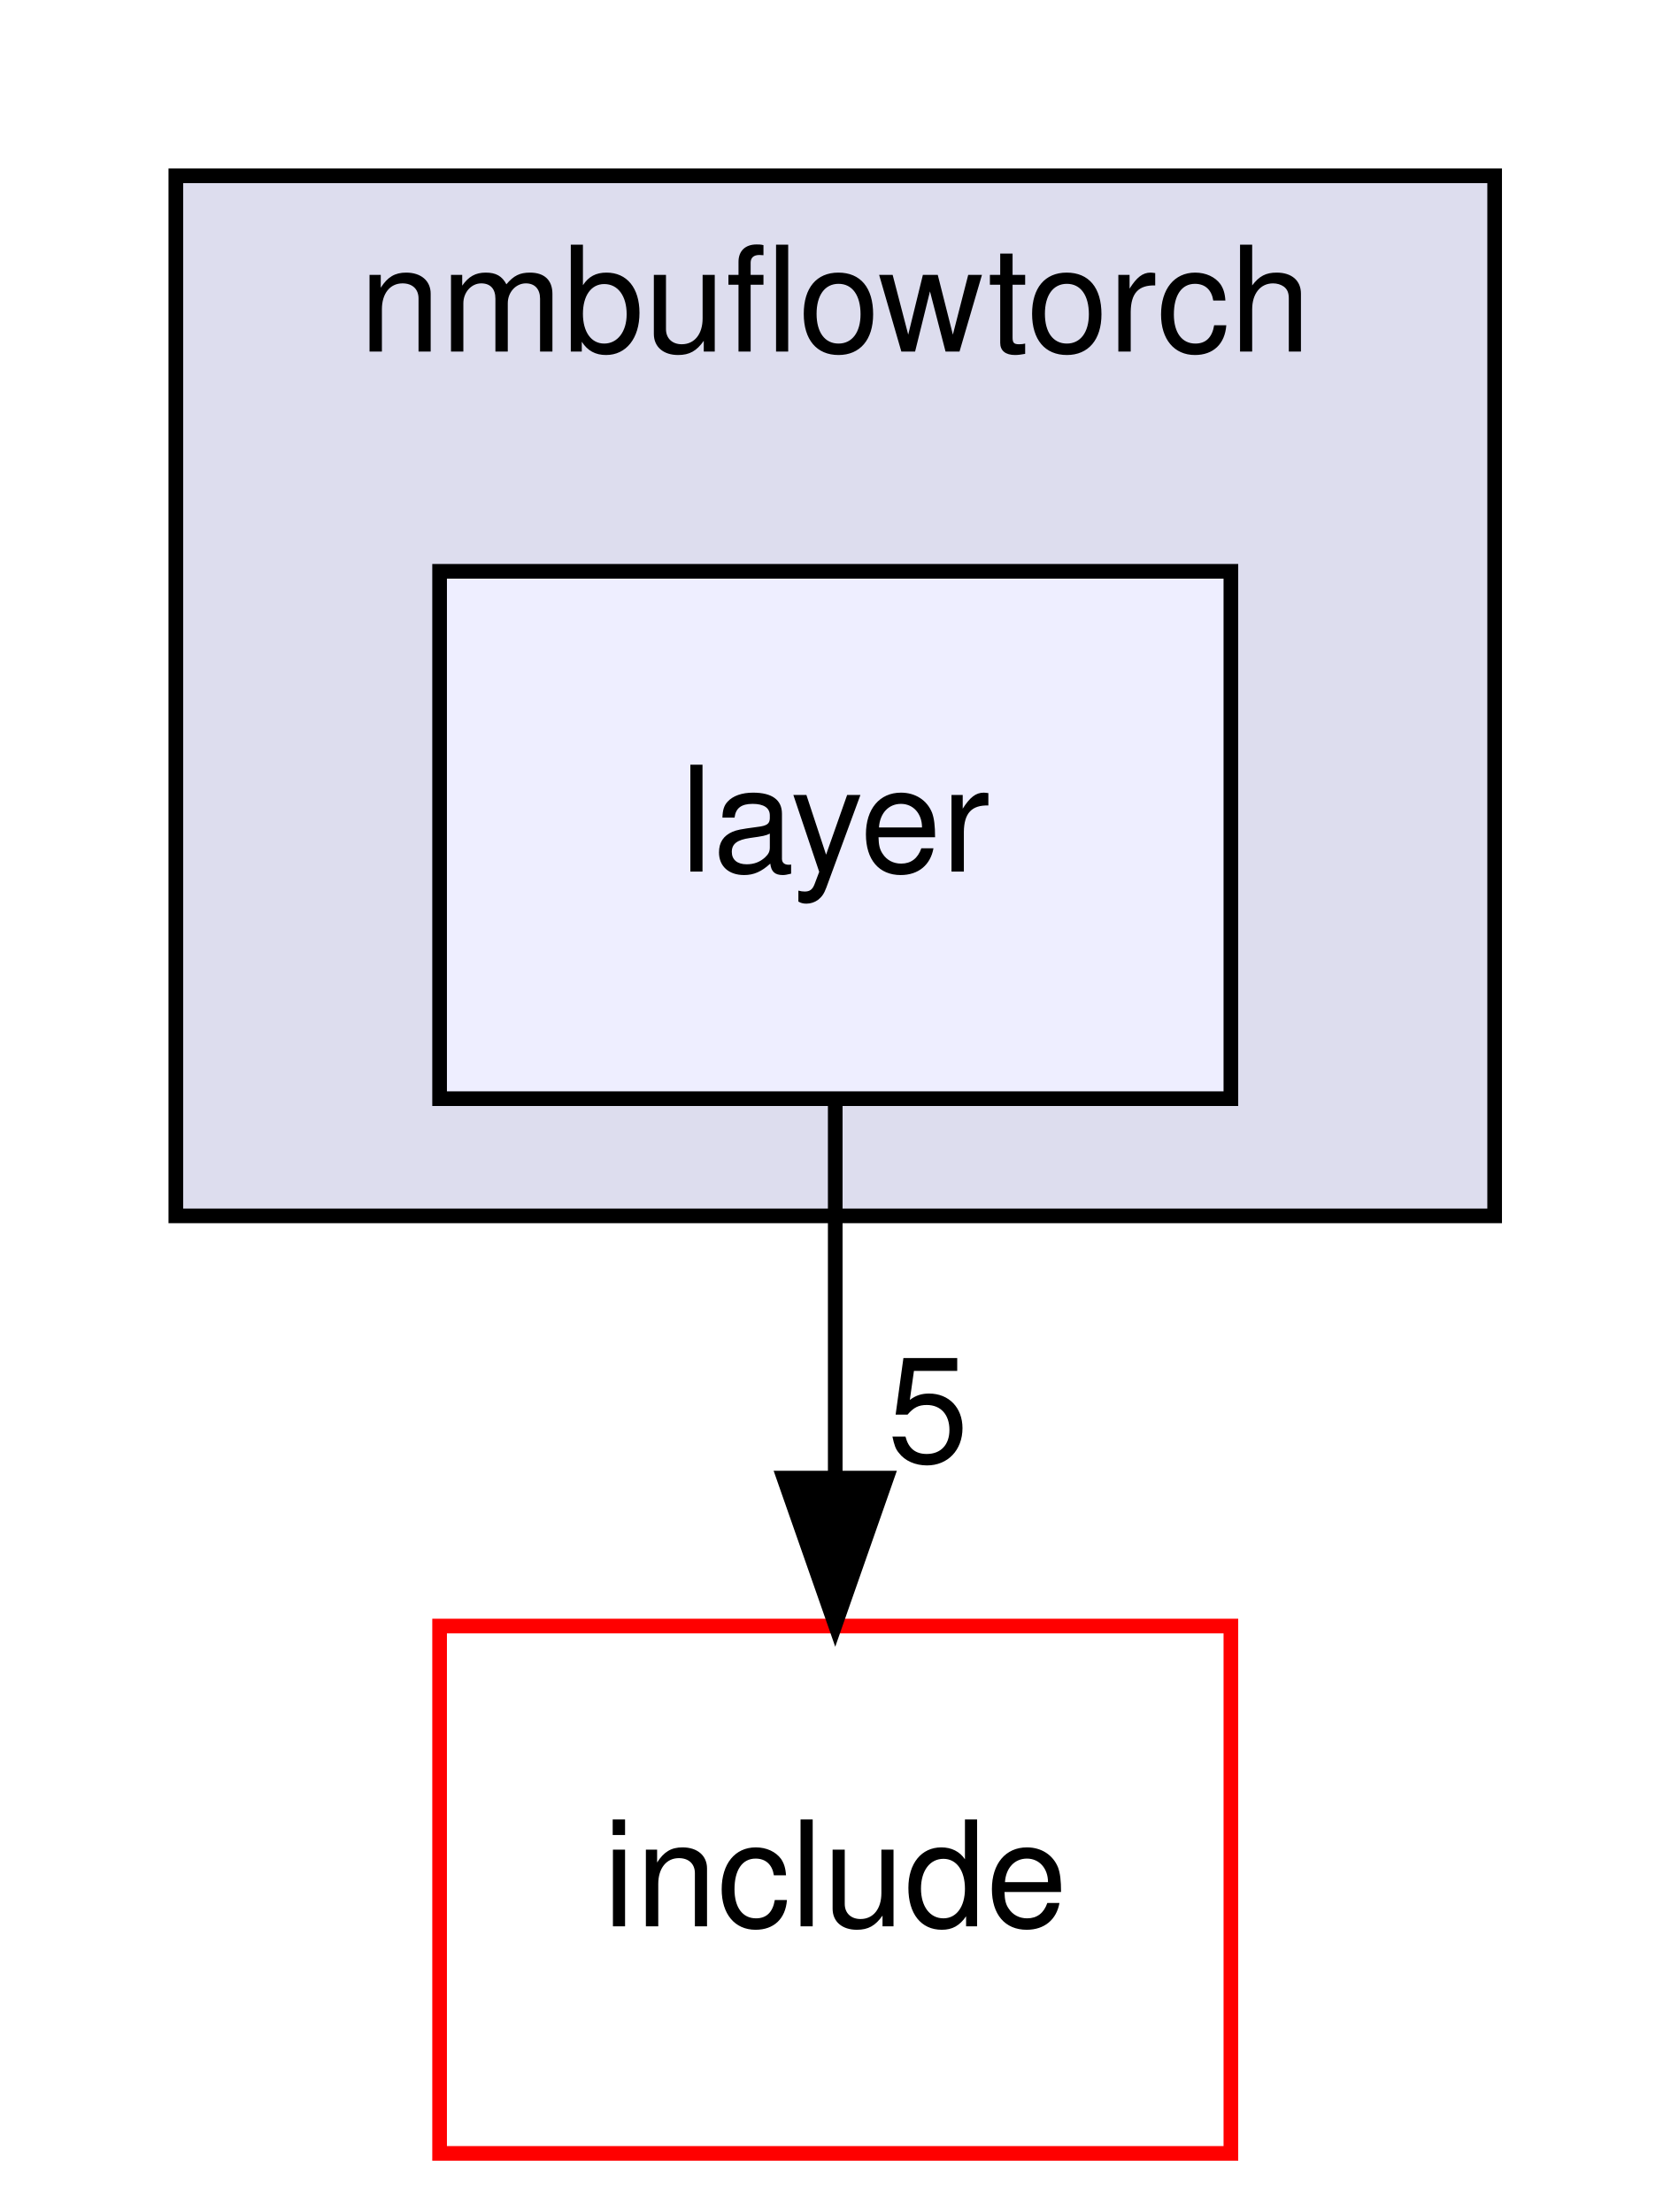
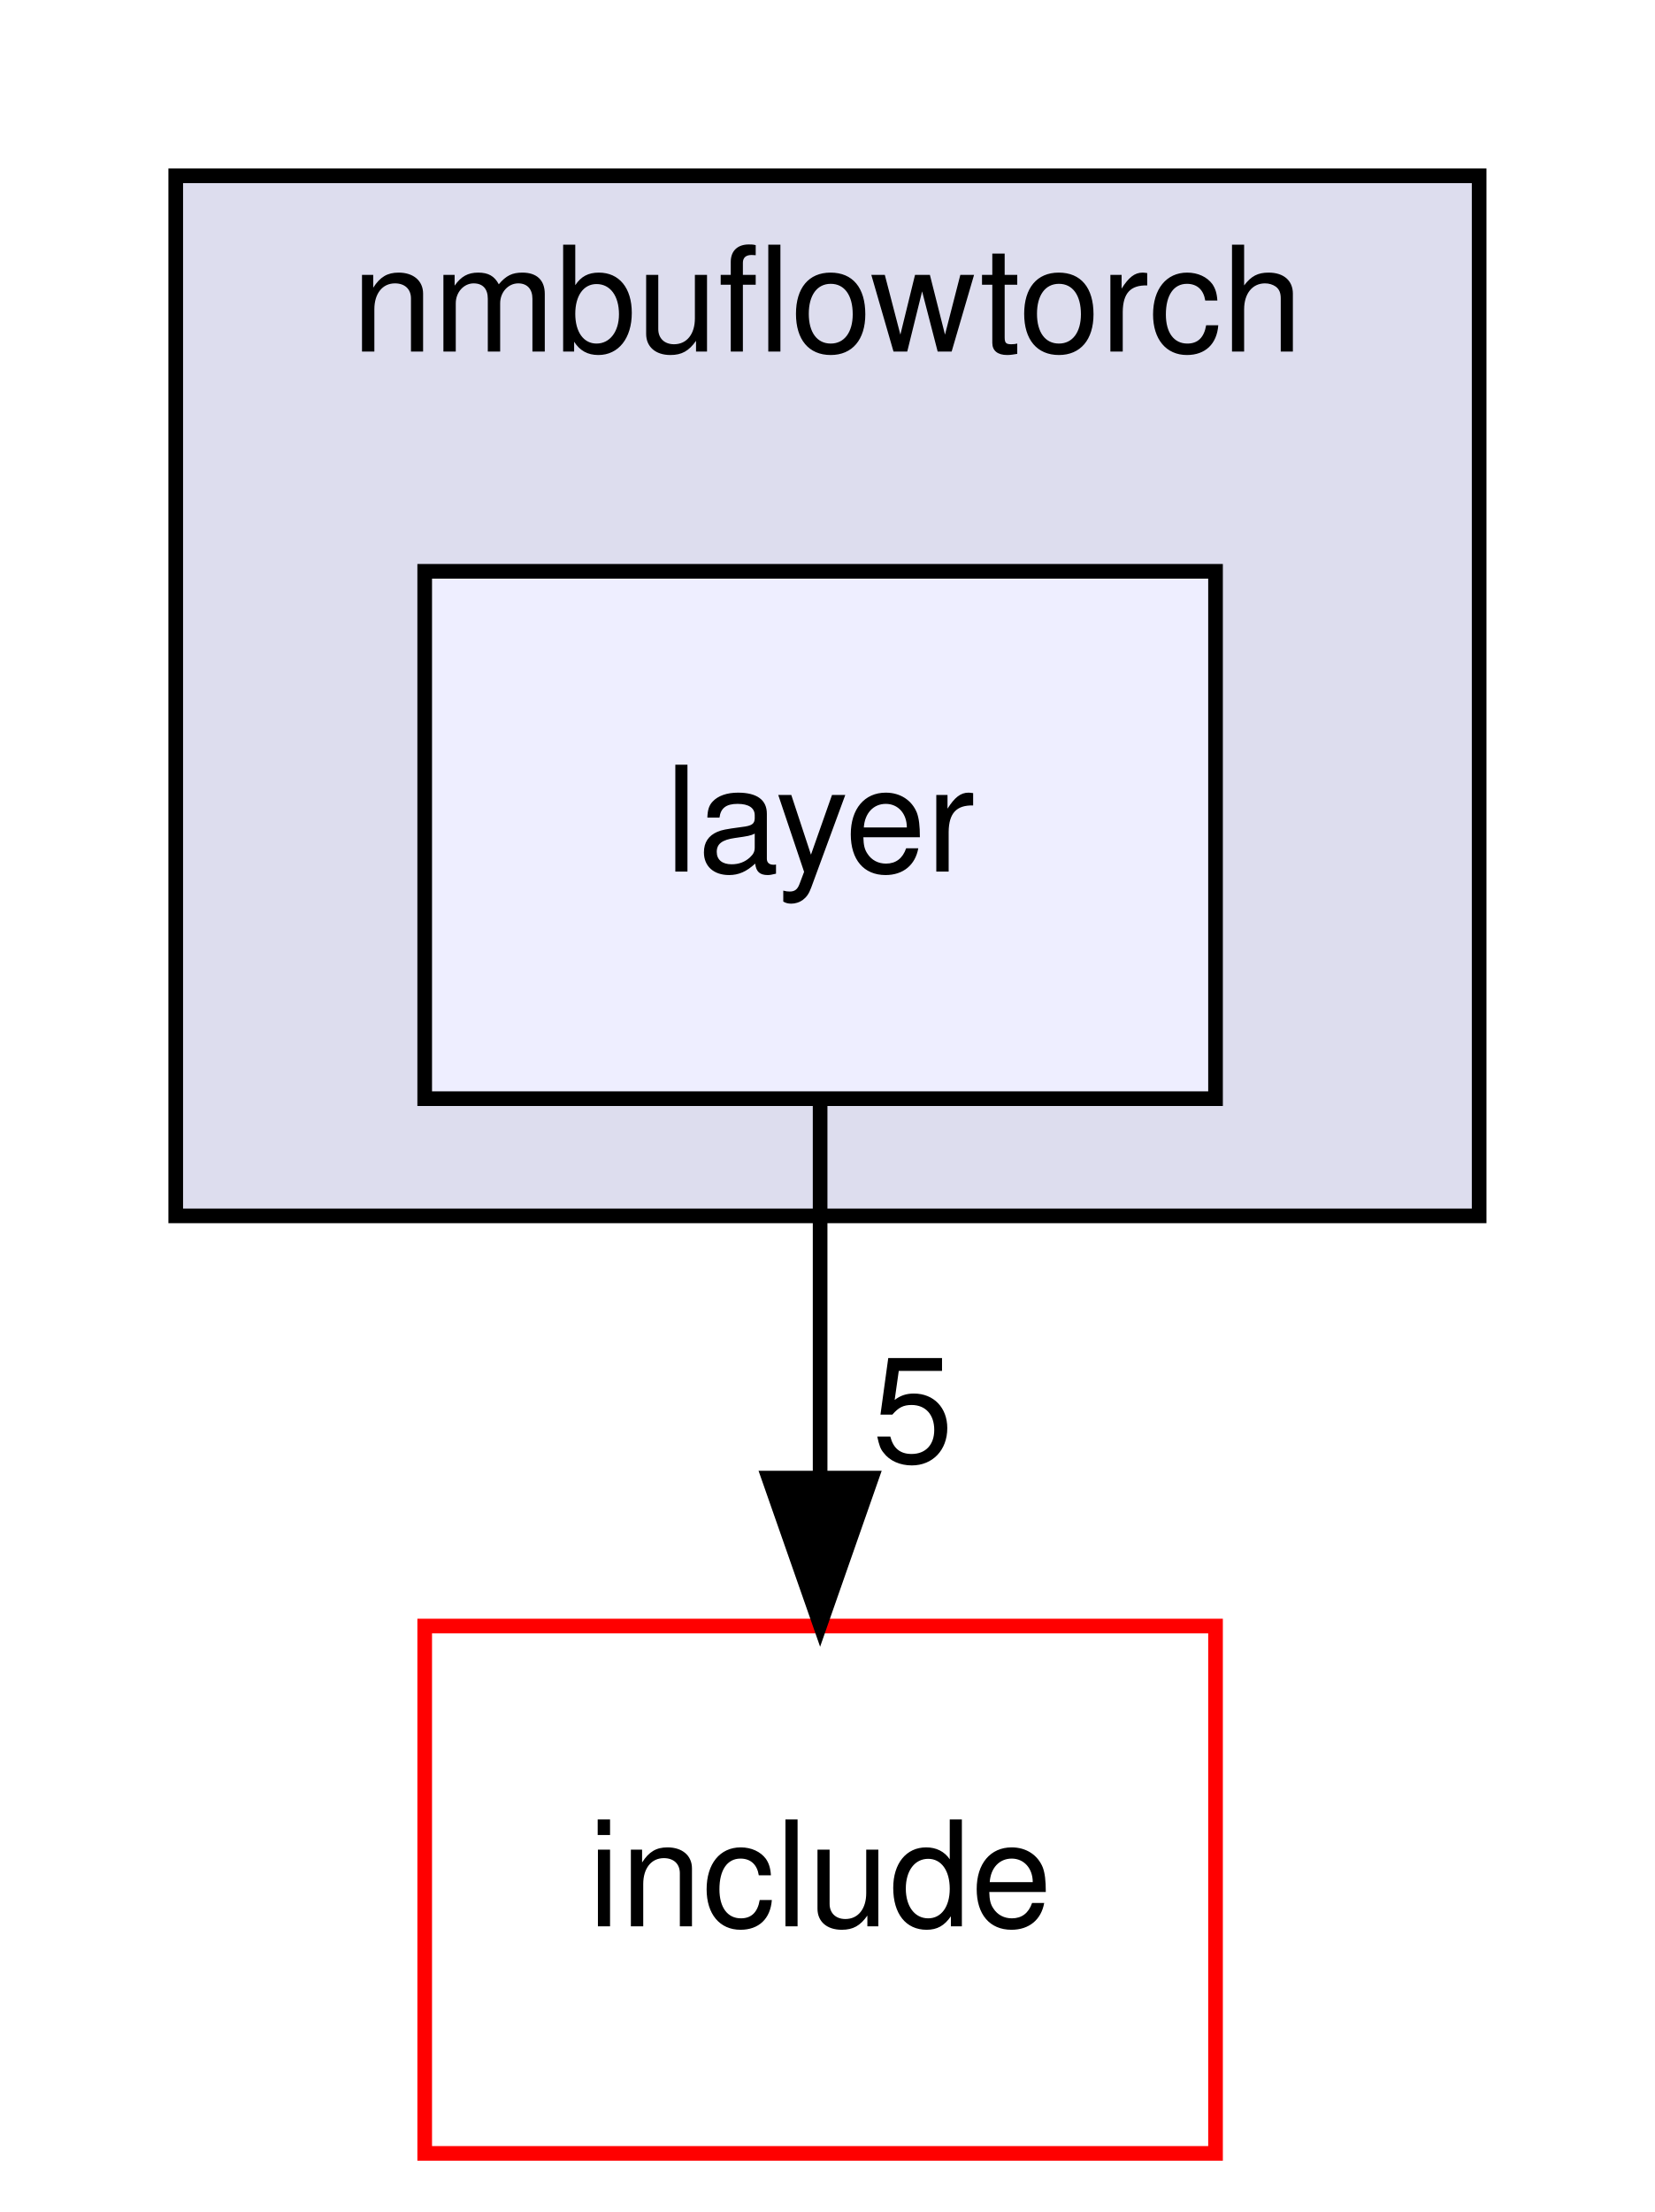
- <svg xmlns="http://www.w3.org/2000/svg" xmlns:xlink="http://www.w3.org/1999/xlink" width="114pt" height="151pt" viewBox="0.00 0.00 114.00 151.00">
+ <svg xmlns="http://www.w3.org/2000/svg" xmlns:xlink="http://www.w3.org/1999/xlink" width="113pt" height="151pt" viewBox="0.00 0.00 113.00 151.00">
  <g id="graph0" class="graph" transform="scale(1 1) rotate(0) translate(4 147)">
    <g id="clust1" class="cluster">
      <g id="a_clust1">
        <a xlink:href="dir_d5917f22c814be5aa33575beba705760.html" target="_top" xlink:title="nmbuflowtorch">
-           <polygon fill="#ddddee" stroke="black" points="8,-64 8,-135 98,-135 98,-64 8,-64" />
-           <text text-anchor="middle" x="53" y="-123" font-family="Helvetica,sans-Serif" font-size="10.00">nmbuflowtorch</text>
+           <polygon fill="#ddddee" stroke="black" points="8,-64 8,-135 97,-135 97,-64 8,-64" />
+           <text text-anchor="middle" x="52.5" y="-123" font-family="Helvetica,sans-Serif" font-size="10.00">nmbuflowtorch</text>
        </a>
      </g>
    </g>
    <g id="node1" class="node">
      <g id="a_node1">
        <a xlink:href="dir_9b3ceec6dc66184d0d42f925fbbff3b7.html" target="_top" xlink:title="layer">
-           <polygon fill="#eeeeff" stroke="black" points="80,-108 26,-108 26,-72 80,-72 80,-108" />
-           <text text-anchor="middle" x="53" y="-87.5" font-family="Helvetica,sans-Serif" font-size="10.00">layer</text>
+           <polygon fill="#eeeeff" stroke="black" points="79,-108 25,-108 25,-72 79,-72 79,-108" />
+           <text text-anchor="middle" x="52" y="-87.5" font-family="Helvetica,sans-Serif" font-size="10.00">layer</text>
        </a>
      </g>
    </g>
    <g id="node2" class="node">
      <g id="a_node2">
        <a xlink:href="dir_d44c64559bbebec7f509842c48db8b23.html" target="_top" xlink:title="include">
-           <polygon fill="none" stroke="red" points="80,-36 26,-36 26,0 80,0 80,-36" />
-           <text text-anchor="middle" x="53" y="-15.5" font-family="Helvetica,sans-Serif" font-size="10.00">include</text>
+           <polygon fill="none" stroke="red" points="79,-36 25,-36 25,0 79,0 79,-36" />
+           <text text-anchor="middle" x="52" y="-15.5" font-family="Helvetica,sans-Serif" font-size="10.00">include</text>
        </a>
      </g>
    </g>
    <g id="edge1" class="edge">
-       <path fill="none" stroke="black" d="M53,-71.7C53,-63.98 53,-54.71 53,-46.11" />
-       <polygon fill="black" stroke="black" points="56.5,-46.1 53,-36.1 49.5,-46.1 56.5,-46.1" />
+       <path fill="none" stroke="black" d="M52,-71.7C52,-63.98 52,-54.71 52,-46.11" />
+       <polygon fill="black" stroke="black" points="55.5,-46.1 52,-36.1 48.5,-46.1 55.5,-46.1" />
      <g id="a_edge1-headlabel">
-         <a xlink:href="dir_000011_000000.html" target="_top" xlink:title="5">
-           <text text-anchor="middle" x="59.34" y="-47.2" font-family="Helvetica,sans-Serif" font-size="10.00">5</text>
+         <a xlink:href="dir_000008_000000.html" target="_top" xlink:title="5">
+           <text text-anchor="middle" x="58.34" y="-47.2" font-family="Helvetica,sans-Serif" font-size="10.00">5</text>
        </a>
      </g>
    </g>
  </g>
</svg>
